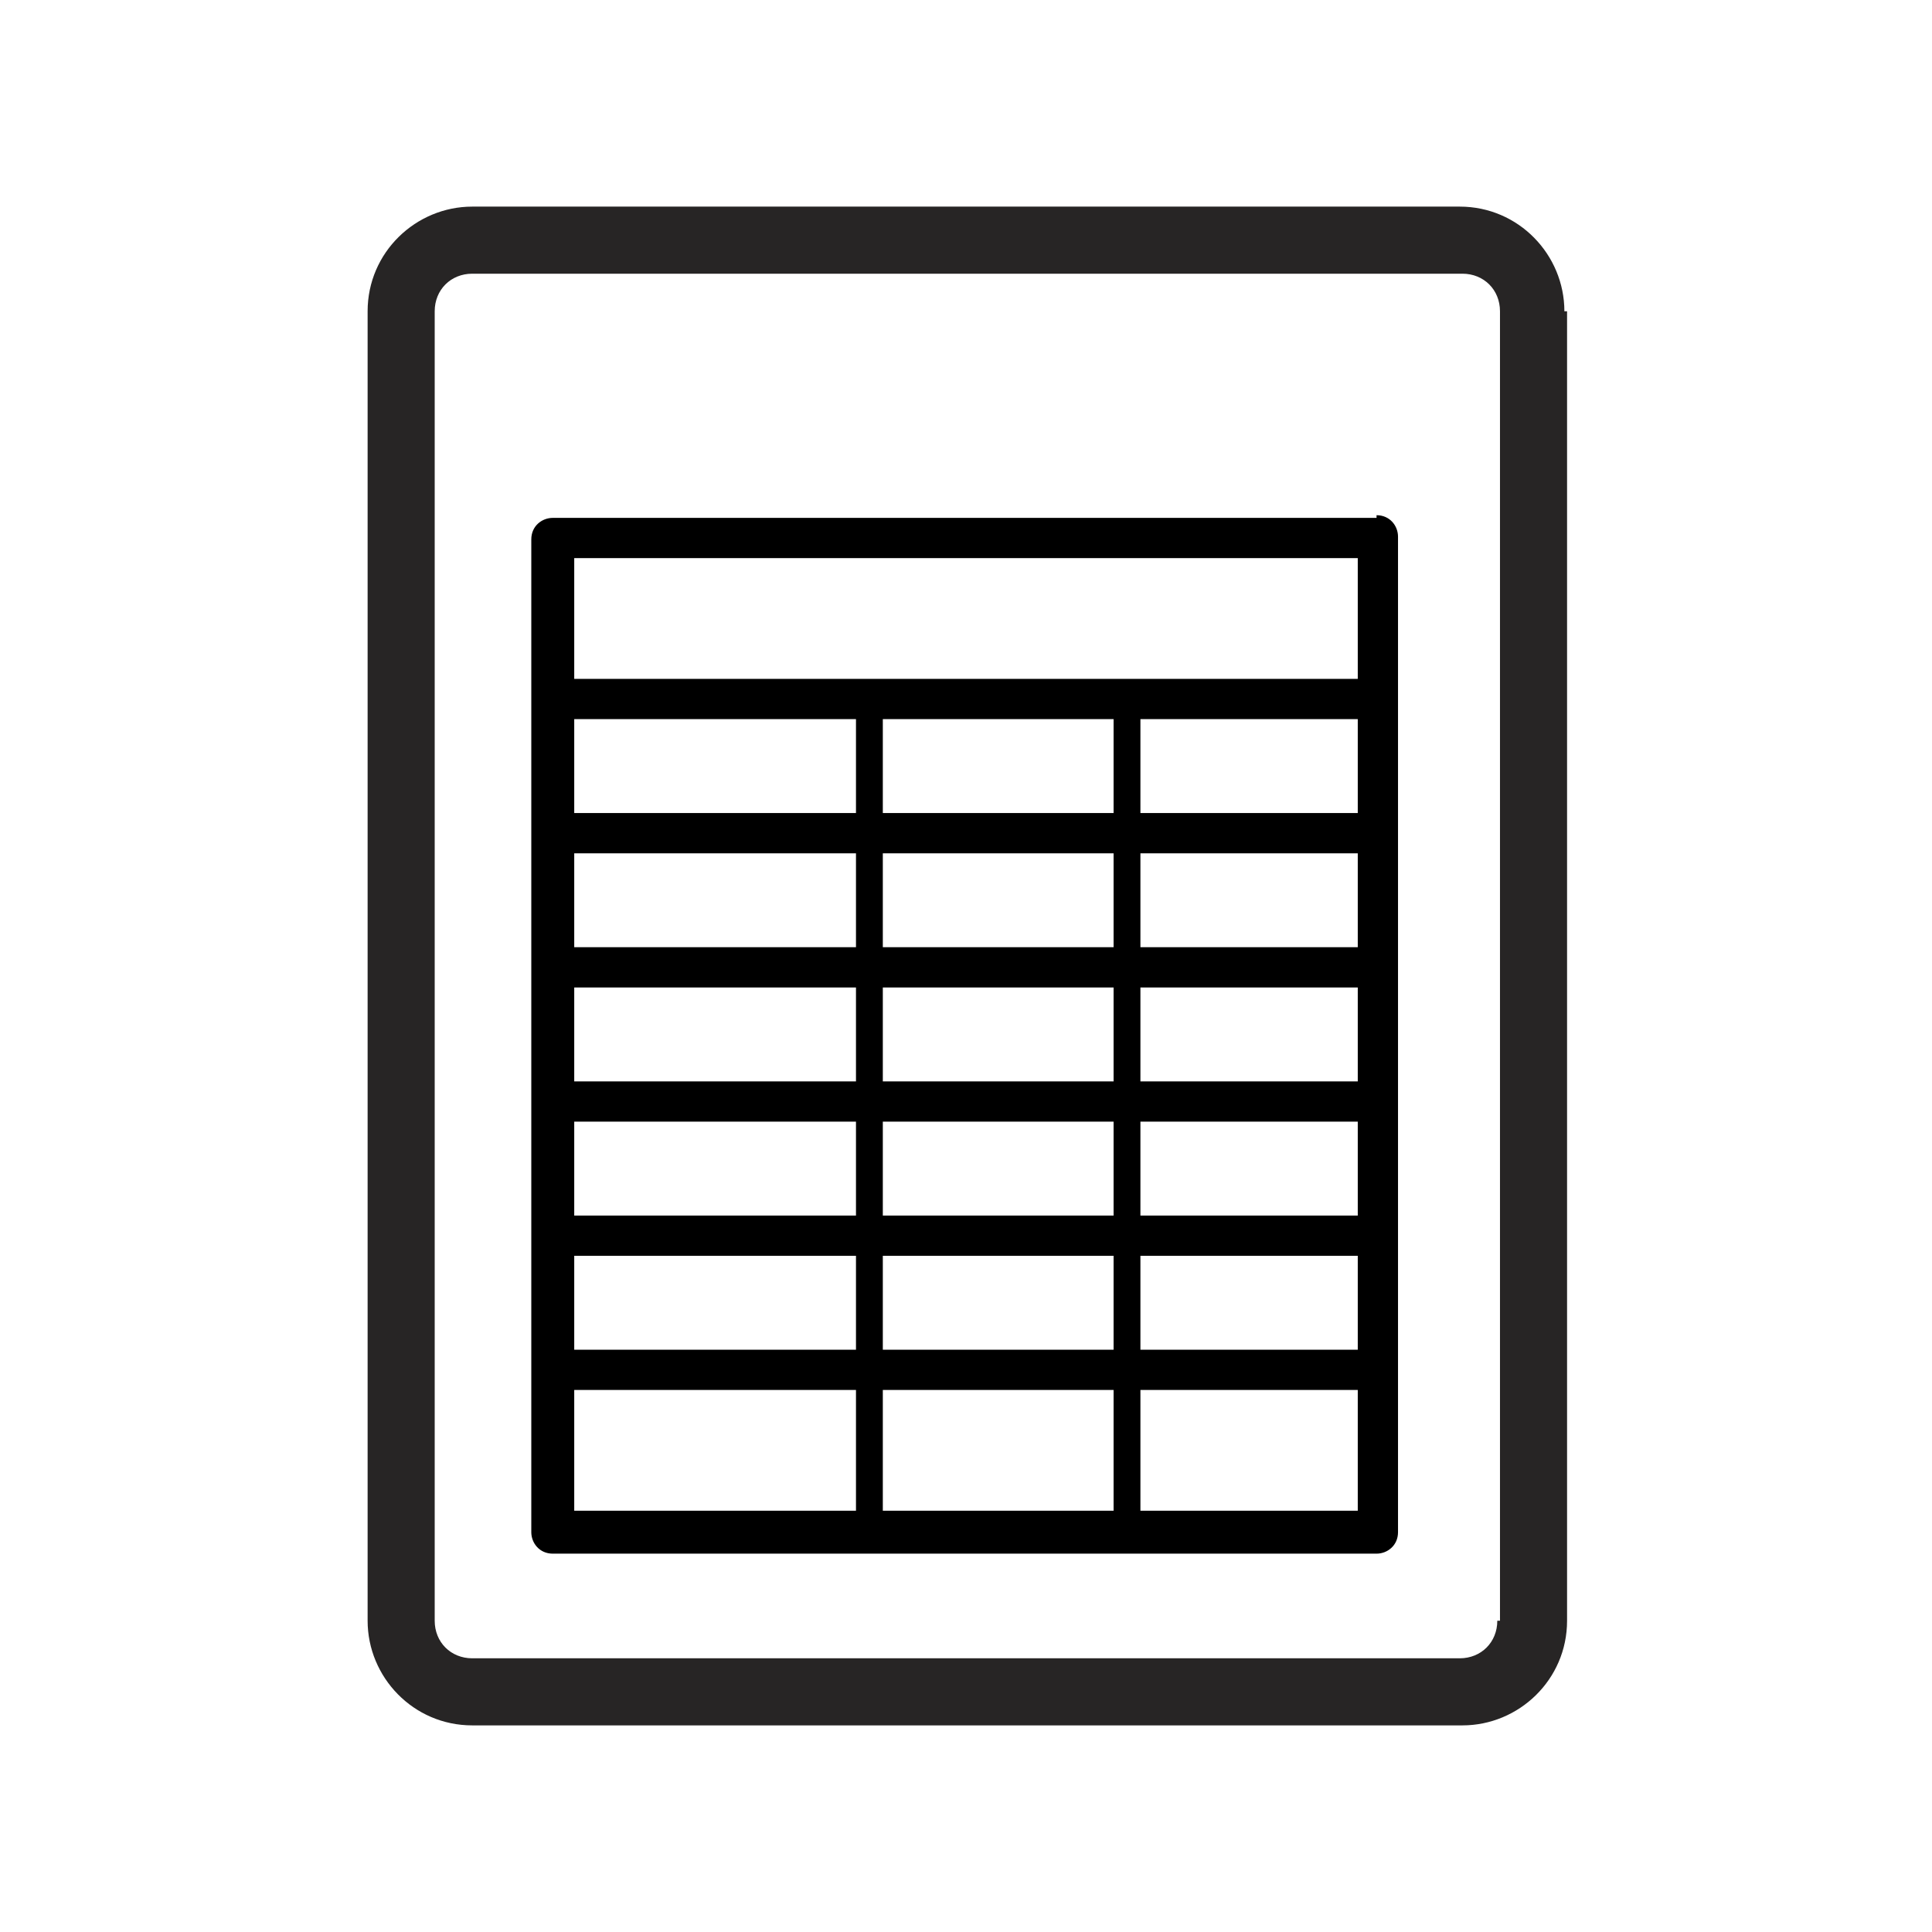
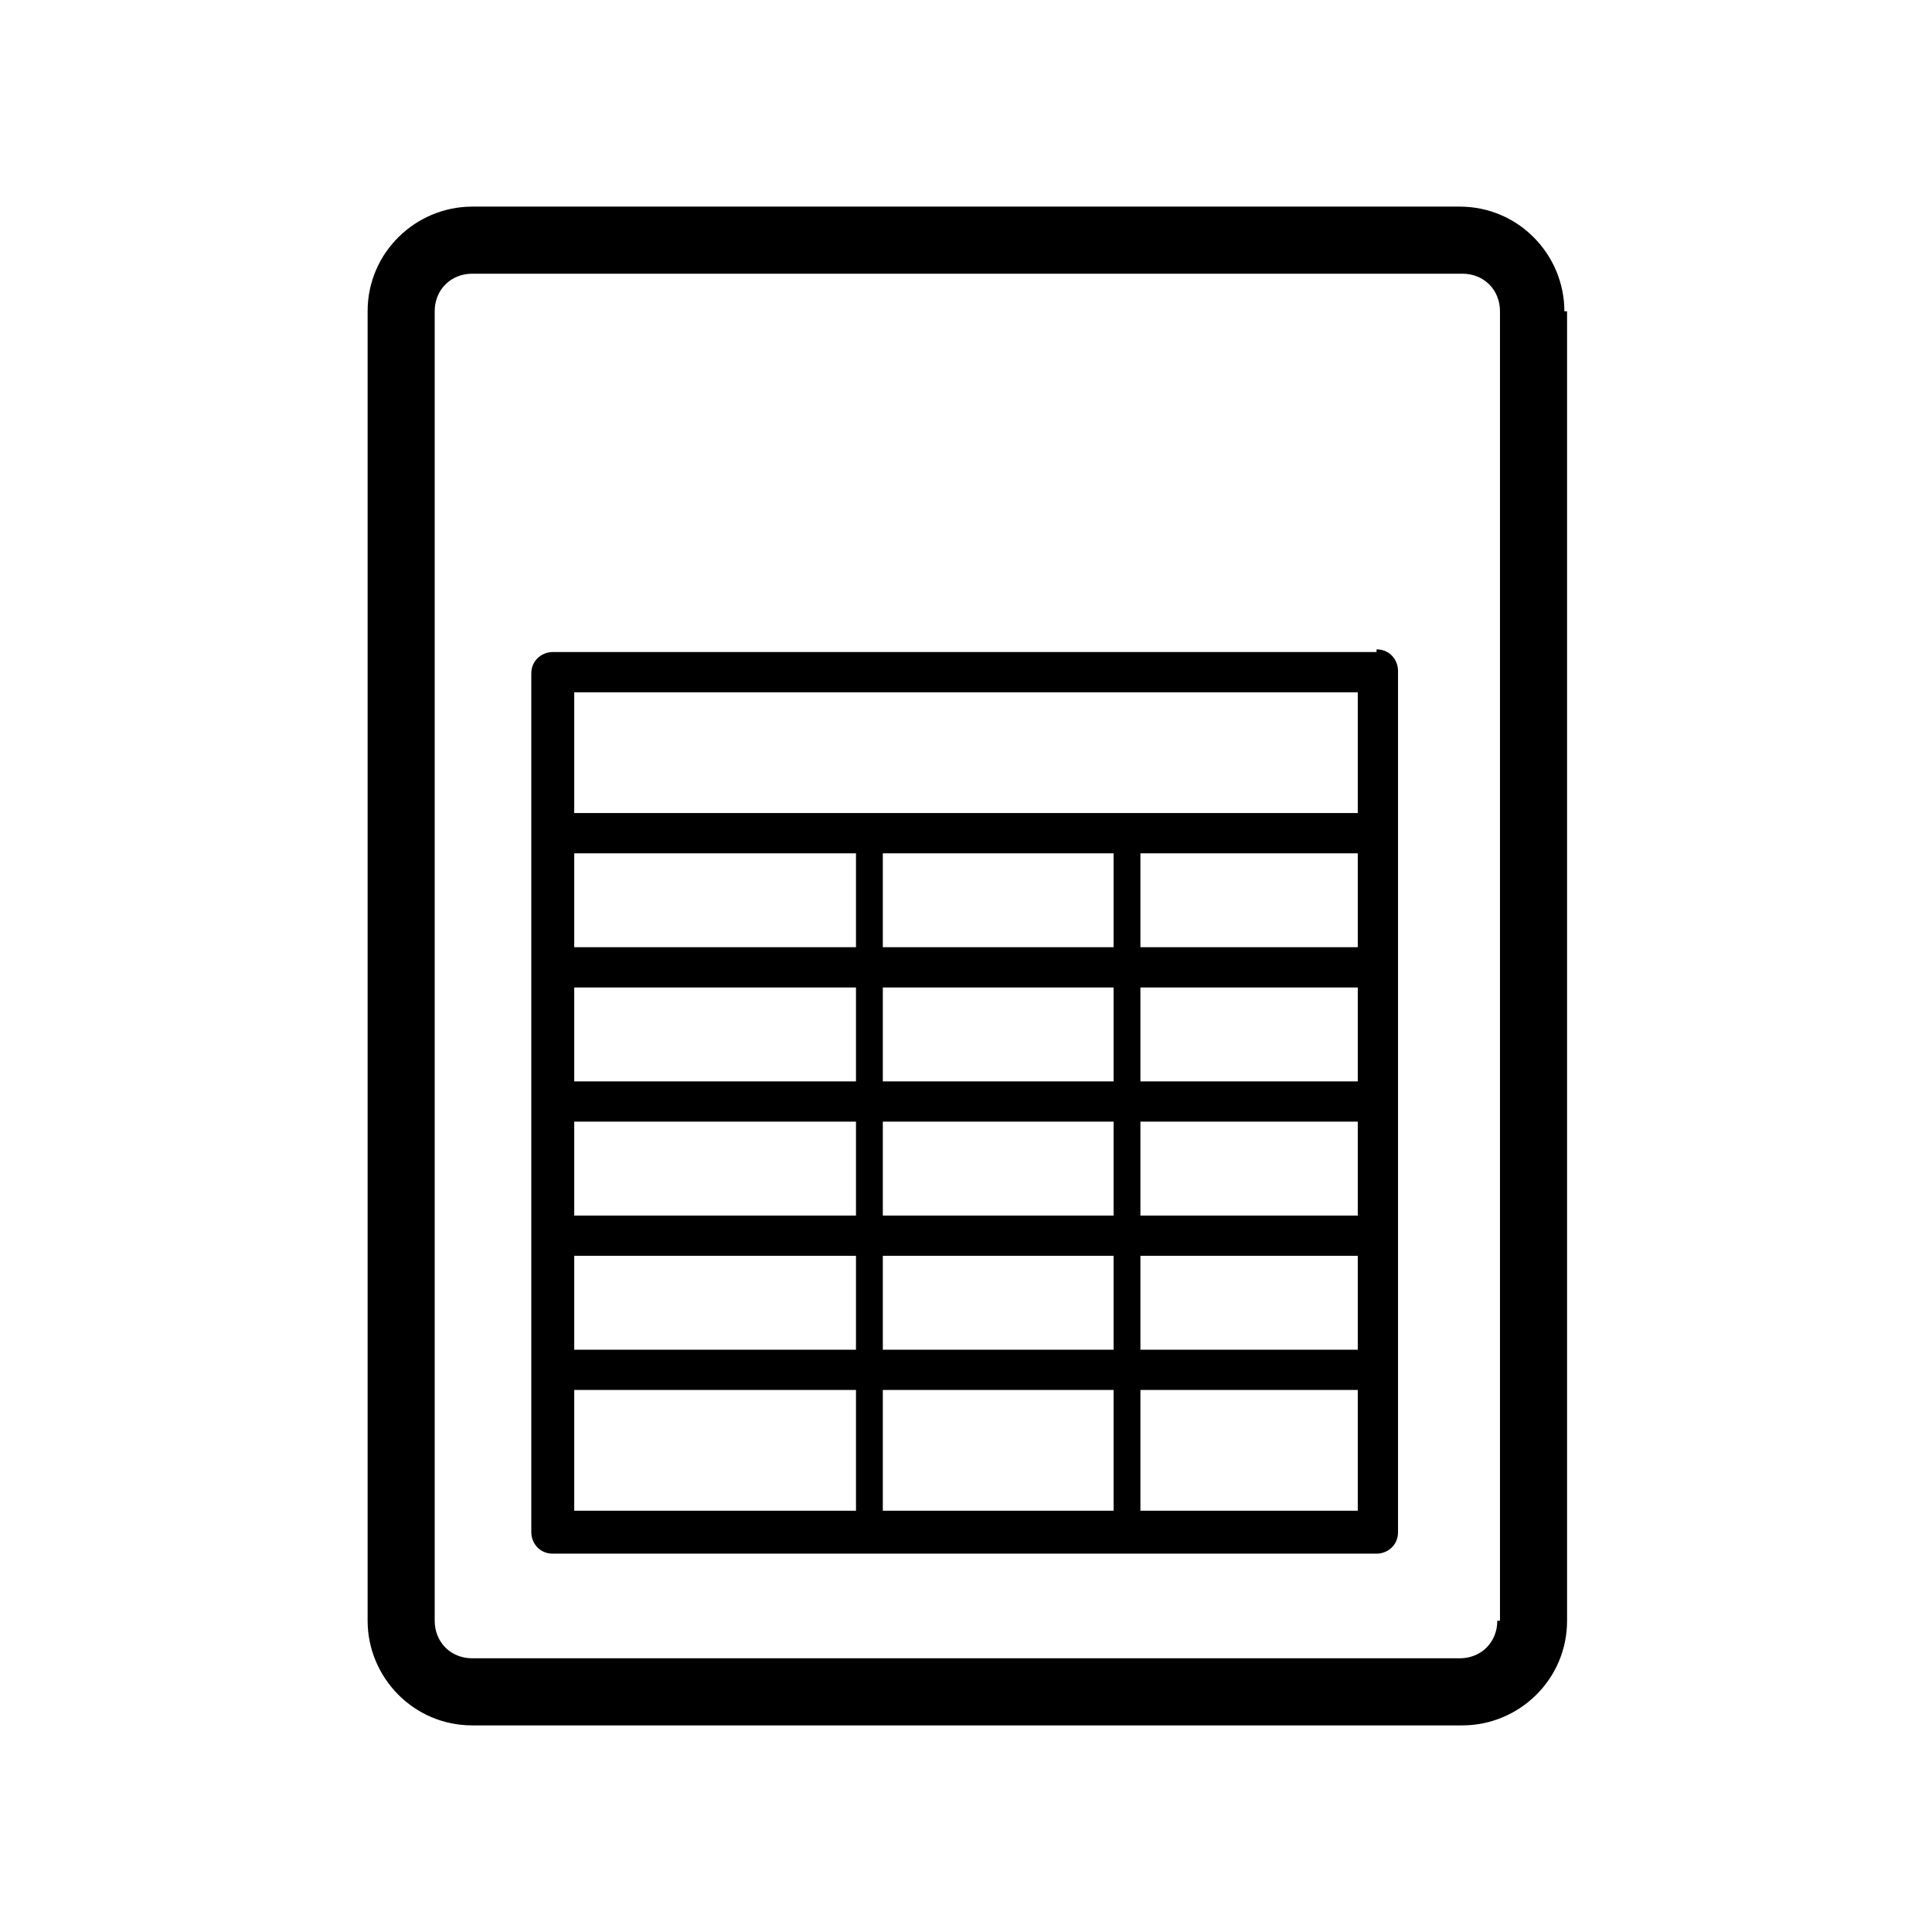
- <svg xmlns="http://www.w3.org/2000/svg" viewBox="0 0 72 72">
+ <svg xmlns="http://www.w3.org/2000/svg" id="Layer_1" version="1.1" viewBox="0 0 72 72">
  <defs>
    <style>
      .st0 {
        fill: none;
      }
- 
-       .st1 {
-         fill: #272525;
-       }
    </style>
  </defs>
  <g id="SVG_icons">
-     <path class="st1" d="M58.3,11.6c0-2.1-1.7-3.9-3.9-3.9H17.6c-2.1,0-3.9,1.7-3.9,3.9v48.8c0,2.1,1.7,3.9,3.9,3.9h36.9c2.1,0,3.9-1.7,3.9-3.9V11.6ZM55.8,60.4c0,.8-.6,1.4-1.4,1.4H17.6c-.8,0-1.4-.6-1.4-1.4V11.6c0-.8.6-1.4,1.4-1.4h36.9c.8,0,1.4.6,1.4,1.4v48.8Z" />
-     <path d="M51.3,19.3h-30.7c-.4,0-.8.3-.8.8v37c0,.4.3.8.8.8h30.7c.4,0,.8-.3.8-.8V20c0-.4-.3-.8-.8-.8ZM32.9,50.3v-3.5h8.6v3.5h-8.6ZM41.5,51.8v4.5h-8.6v-4.5h8.6ZM32.9,35.3v-3.5h8.6v3.5h-8.6ZM41.5,36.8v3.5h-8.6v-3.5h8.6ZM31.9,35.3h-10.5v-3.5h10.5v3.5ZM31.9,36.8v3.5h-10.5v-3.5h10.5ZM31.9,41.8v3.5h-10.5v-3.5h10.5ZM32.9,41.8h8.6v3.5h-8.6v-3.5ZM42.5,41.8h8.1v3.5h-8.1v-3.5ZM42.5,40.3v-3.5h8.1v3.5h-8.1ZM42.5,35.3v-3.5h8.1v3.5h-8.1ZM42.5,30.3v-3.5h8.1v3.5h-8.1ZM41.5,30.3h-8.6v-3.5h8.6v3.5ZM31.9,30.3h-10.5v-3.5h10.5v3.5ZM21.4,46.8h10.5v3.5h-10.5v-3.5ZM42.5,46.8h8.1v3.5h-8.1v-3.5ZM50.6,20.8v4.5h-29.2v-4.5h29.2ZM21.4,51.8h10.5v4.5h-10.5v-4.5ZM42.5,56.3v-4.5h8.1v4.5h-8.1Z" />
+     <path d="M58.3,11.6c0-2.1-1.7-3.9-3.9-3.9H17.6c-2.1,0-3.9,1.7-3.9,3.9v48.8c0,2.1,1.7,3.9,3.9,3.9h36.9c2.1,0,3.9-1.7,3.9-3.9V11.6h-.1ZM55.8,60.4c0,.8-.6,1.4-1.4,1.4H17.6c-.8,0-1.4-.6-1.4-1.4V11.6c0-.8.6-1.4,1.4-1.4h36.9c.8,0,1.4.6,1.4,1.4v48.8h-.1Z" />
+     <path d="M51.3,24.3h-30.7c-.4,0-.8.3-.8.8v32c0,.4.3.8.8.8h30.7c.4,0,.8-.3.8-.8V25c0-.4-.3-.8-.8-.8h0ZM32.9,50.3v-3.5h8.6v3.5h-8.6ZM41.5,51.8v4.5h-8.6v-4.5h8.6ZM32.9,40.3v-3.5h8.6v3.5h-8.6ZM41.5,41.8v3.5h-8.6v-3.5h8.6ZM31.9,40.3h-10.5v-3.5h10.5v3.5ZM31.9,41.8v3.5h-10.5v-3.5h10.5ZM42.5,45.3v-3.5h8.1v3.5h-8.1ZM42.5,40.3v-3.5h8.1v3.5h-8.1ZM42.5,35.3v-3.5h8.1v3.5h-8.1ZM41.5,35.3h-8.6v-3.5h8.6v3.5ZM31.9,35.3h-10.5v-3.5h10.5v3.5ZM21.4,46.8h10.5v3.5h-10.5v-3.5ZM42.5,46.8h8.1v3.5h-8.1v-3.5ZM50.6,25.8v4.5h-29.2v-4.5h29.2ZM21.4,51.8h10.5v4.5h-10.5v-4.5ZM42.5,56.3v-4.5h8.1v4.5h-8.1Z" />
  </g>
  <g id="Rectangles">
    <rect class="st0" x=".4" y=".4" width="71.3" height="71.3" />
  </g>
</svg>
